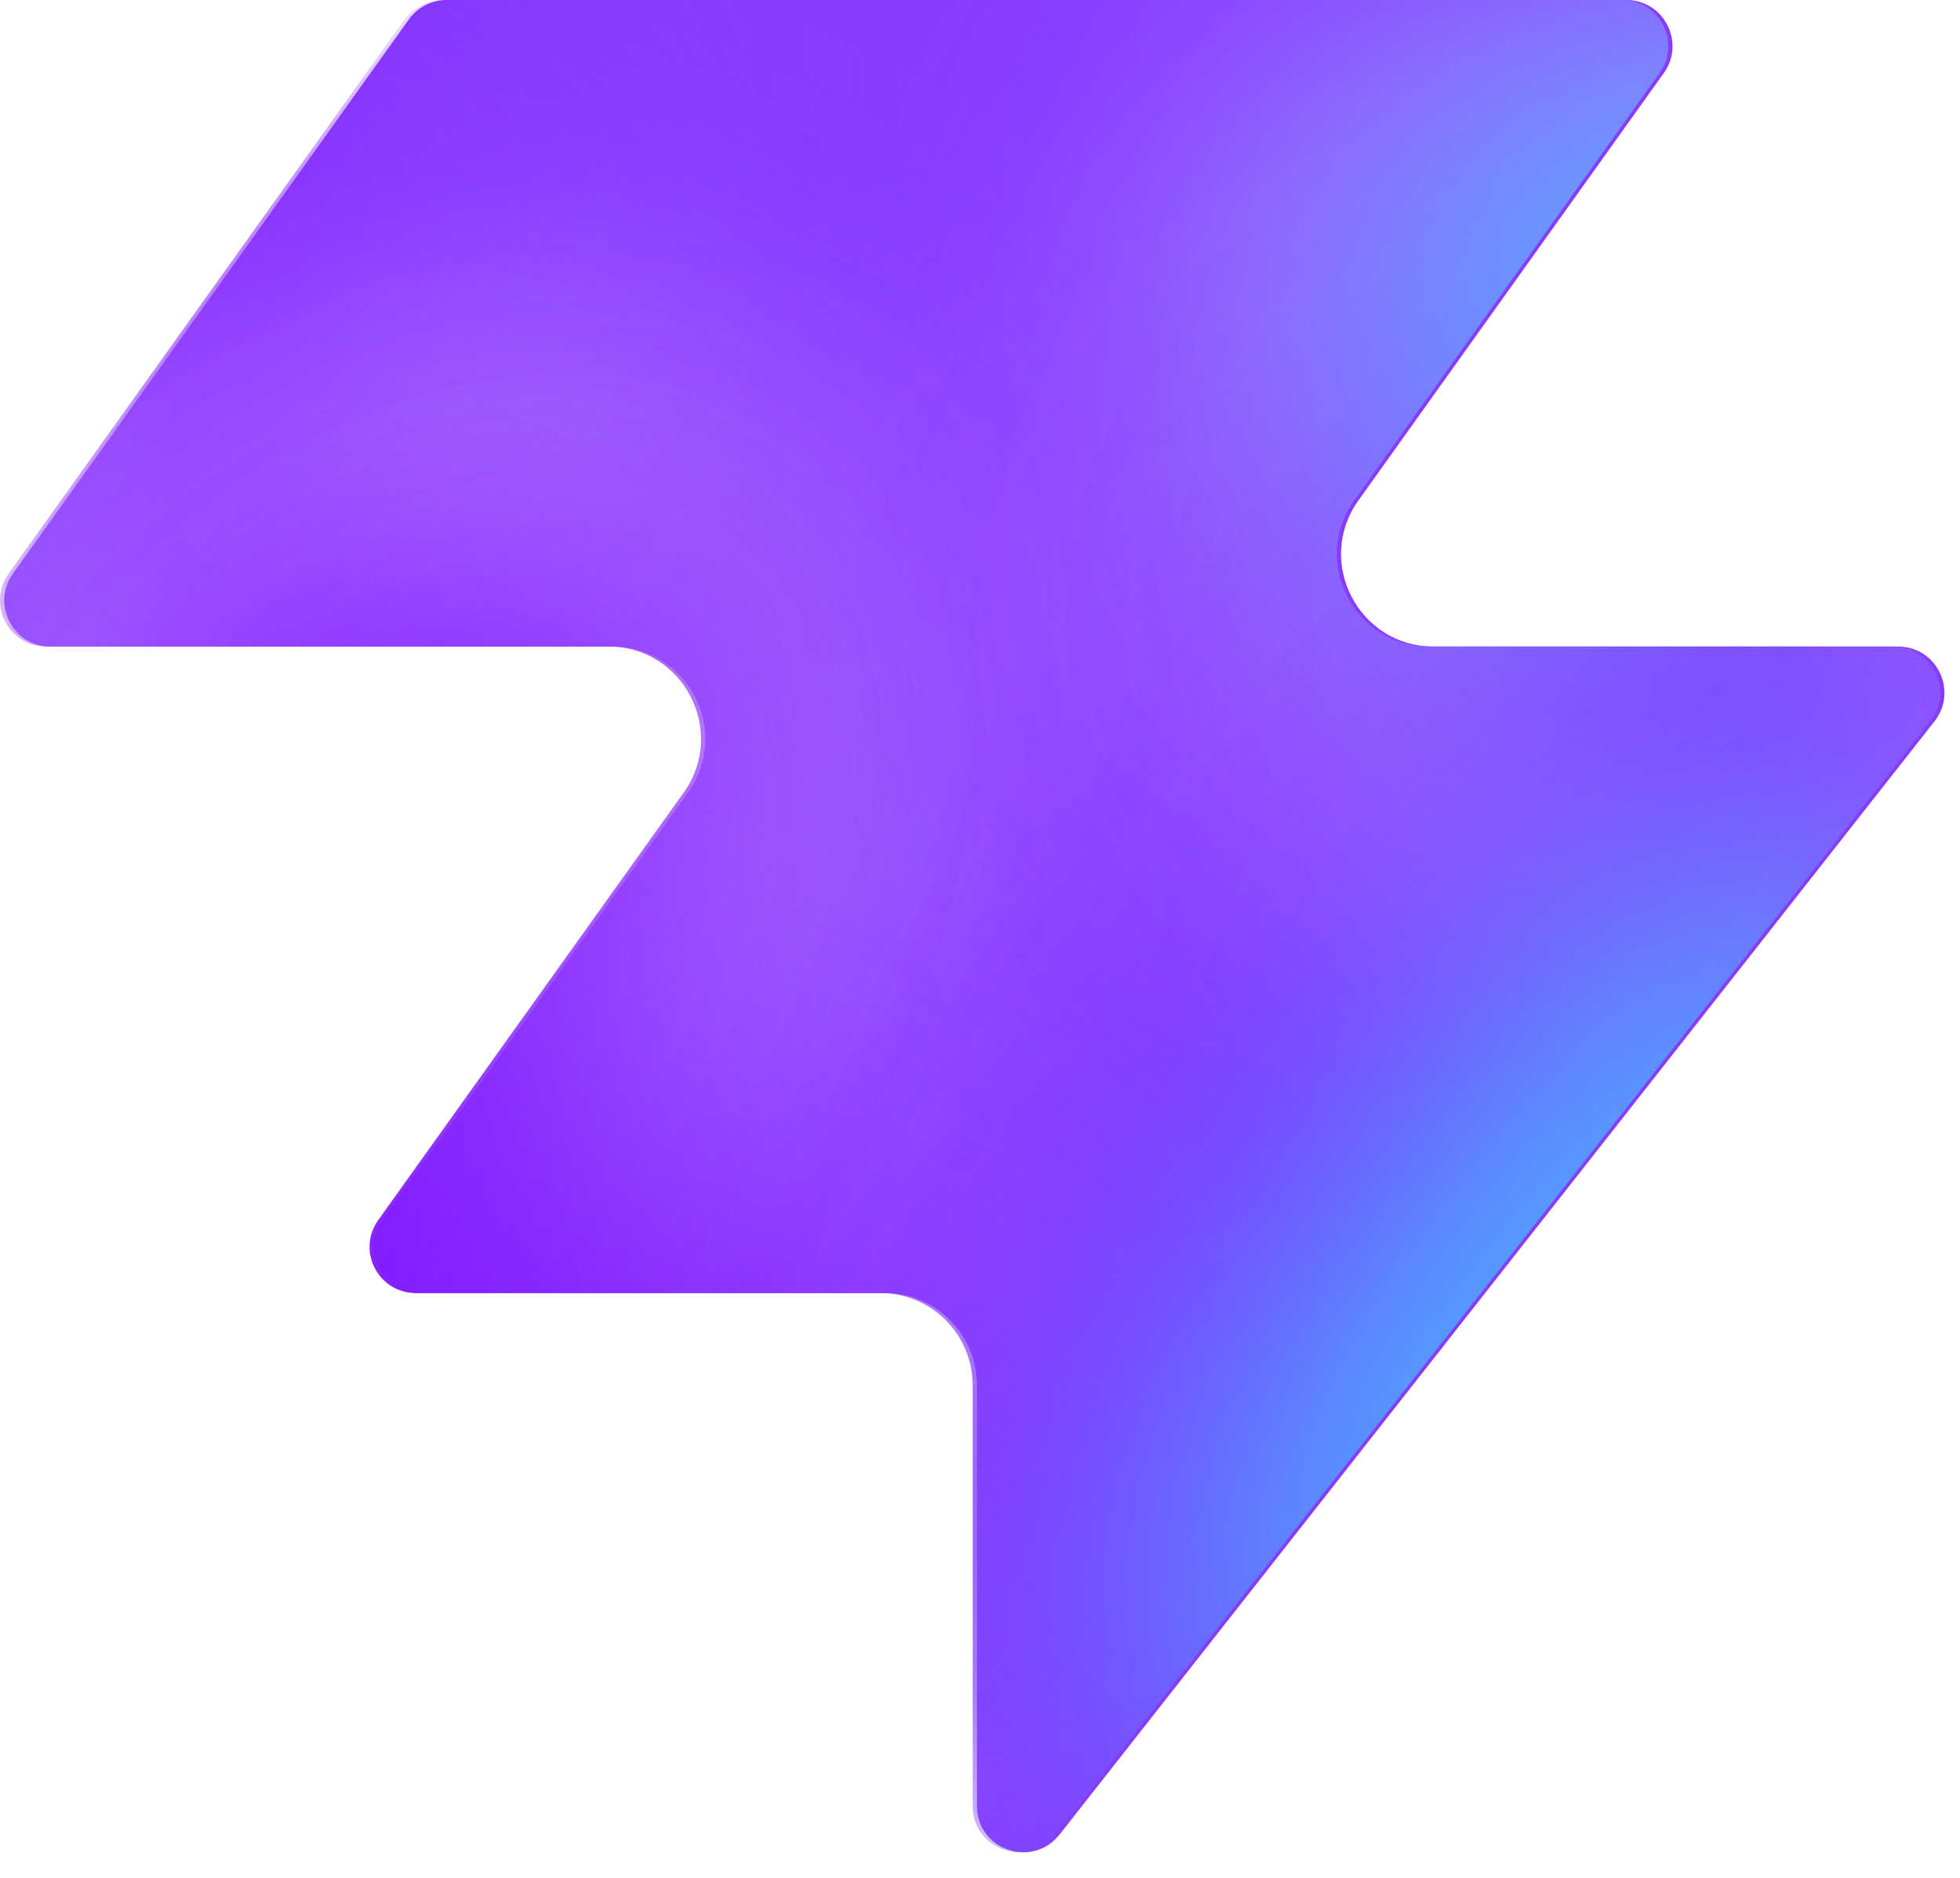
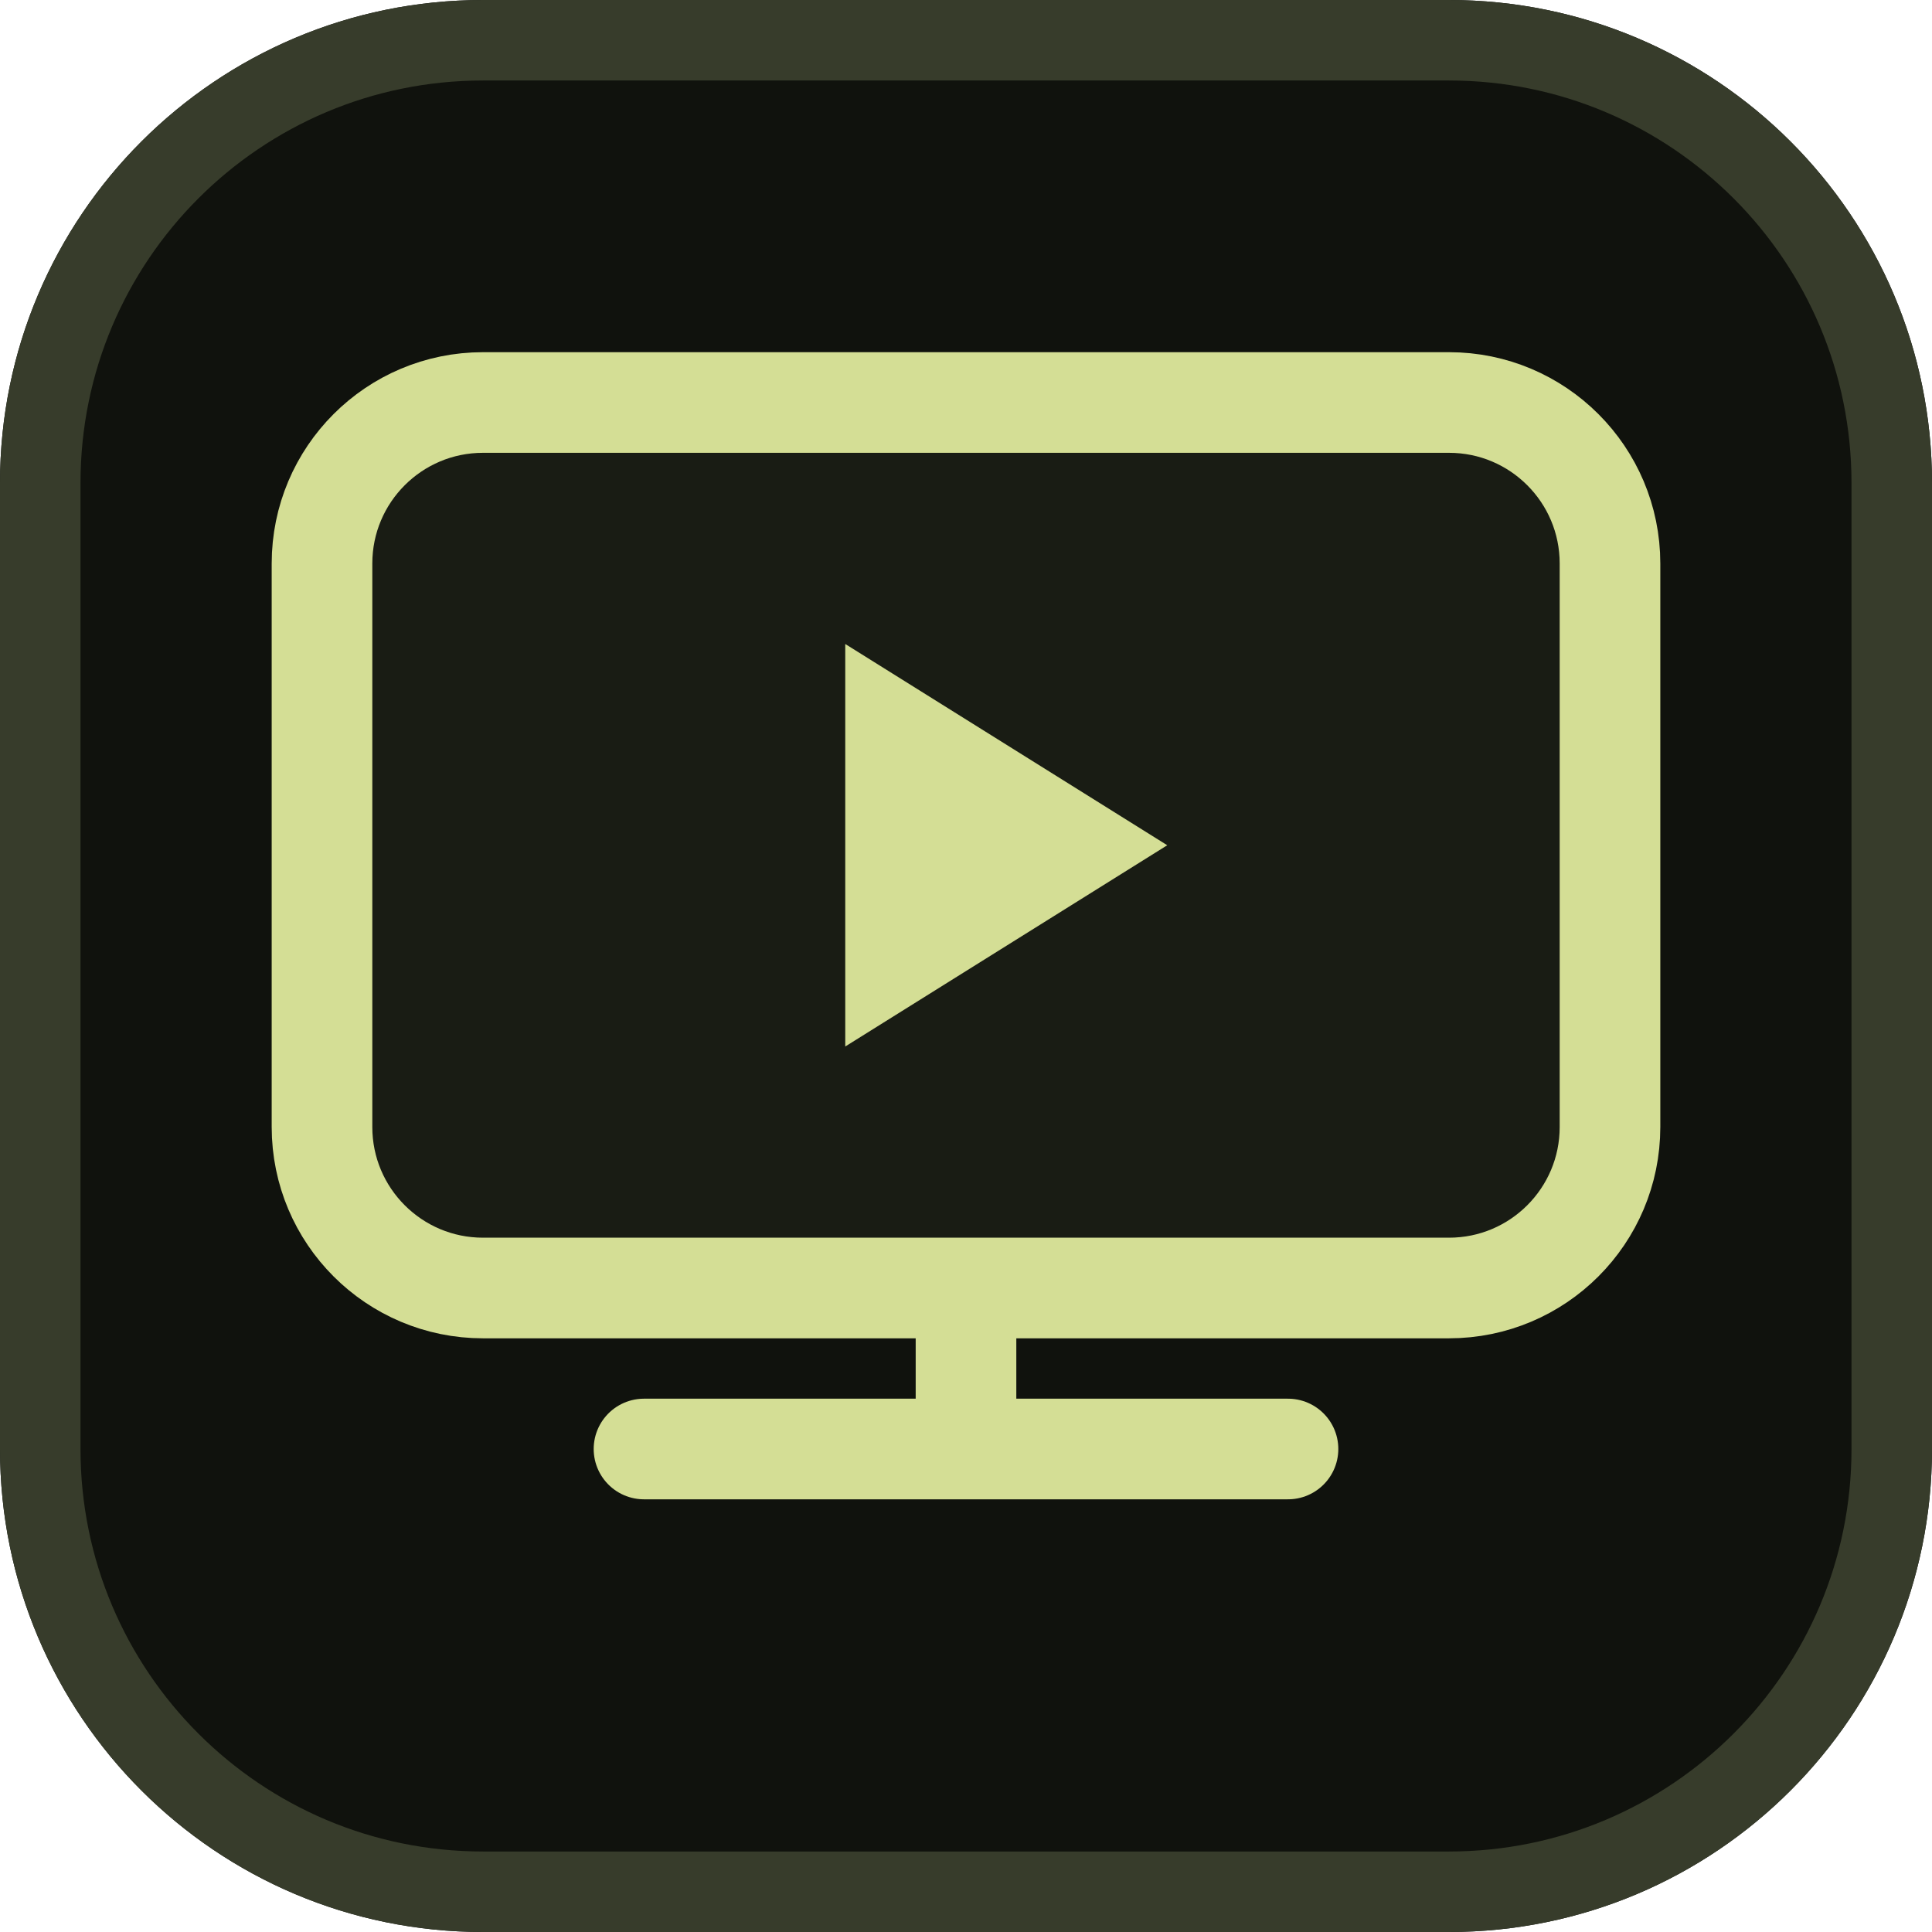
- <svg xmlns="http://www.w3.org/2000/svg" width="48" height="46" fill="none" viewBox="0 0 48 46">
-   <path fill="#863bff" d="M25.946 44.938c-.664.845-2.021.375-2.021-.698V33.937a2.26 2.26 0 0 0-2.262-2.262H10.287c-.92 0-1.456-1.04-.92-1.788l7.48-10.471c1.07-1.497 0-3.578-1.842-3.578H1.237c-.92 0-1.456-1.04-.92-1.788L10.013.474c.214-.297.556-.474.92-.474h28.894c.92 0 1.456 1.04.92 1.788l-7.48 10.471c-1.07 1.498 0 3.579 1.842 3.579h11.377c.943 0 1.473 1.088.89 1.83L25.947 44.94z" style="fill:#863bff;fill:color(display-p3 .525 .23 1);fill-opacity:1" />
-   <mask id="a" width="48" height="46" x="0" y="0" maskUnits="userSpaceOnUse" style="mask-type:alpha">
-     <path fill="#000" d="M25.842 44.938c-.664.844-2.021.375-2.021-.698V33.937a2.26 2.26 0 0 0-2.262-2.262H10.183c-.92 0-1.456-1.04-.92-1.788l7.48-10.471c1.07-1.498 0-3.579-1.842-3.579H1.133c-.92 0-1.456-1.04-.92-1.787L9.91.473c.214-.297.556-.474.92-.474h28.894c.92 0 1.456 1.04.92 1.788l-7.48 10.471c-1.07 1.498 0 3.578 1.842 3.578h11.377c.943 0 1.473 1.088.89 1.832L25.843 44.94z" style="fill:#000;fill-opacity:1" />
-   </mask>
-   <g mask="url(#a)">
-     <g filter="url(#b)">
-       <ellipse cx="5.508" cy="14.704" fill="#ede6ff" rx="5.508" ry="14.704" style="fill:#ede6ff;fill:color(display-p3 .927 .903 1);fill-opacity:1" transform="matrix(.00324 1 1 -.00324 -4.47 31.516)" />
-     </g>
-     <g filter="url(#c)">
-       <ellipse cx="10.399" cy="29.851" fill="#ede6ff" rx="10.399" ry="29.851" style="fill:#ede6ff;fill:color(display-p3 .927 .903 1);fill-opacity:1" transform="matrix(.00324 1 1 -.00324 -39.328 7.883)" />
-     </g>
-     <g filter="url(#d)">
-       <ellipse cx="5.508" cy="30.487" fill="#7e14ff" rx="5.508" ry="30.487" style="fill:#7e14ff;fill:color(display-p3 .492 .077 1);fill-opacity:1" transform="rotate(89.814 -25.913 -14.639)scale(1 -1)" />
-     </g>
-     <g filter="url(#e)">
-       <ellipse cx="5.508" cy="30.599" fill="#7e14ff" rx="5.508" ry="30.599" style="fill:#7e14ff;fill:color(display-p3 .492 .077 1);fill-opacity:1" transform="rotate(89.814 -32.644 -3.334)scale(1 -1)" />
-     </g>
-     <g filter="url(#f)">
-       <ellipse cx="5.508" cy="30.599" fill="#7e14ff" rx="5.508" ry="30.599" style="fill:#7e14ff;fill:color(display-p3 .492 .077 1);fill-opacity:1" transform="matrix(.00324 1 1 -.00324 -34.34 30.47)" />
-     </g>
-     <g filter="url(#g)">
-       <ellipse cx="14.072" cy="22.078" fill="#ede6ff" rx="14.072" ry="22.078" style="fill:#ede6ff;fill:color(display-p3 .927 .903 1);fill-opacity:1" transform="rotate(93.35 24.506 48.493)scale(-1 1)" />
-     </g>
-     <g filter="url(#h)">
-       <ellipse cx="3.47" cy="21.501" fill="#7e14ff" rx="3.47" ry="21.501" style="fill:#7e14ff;fill:color(display-p3 .492 .077 1);fill-opacity:1" transform="rotate(89.009 28.708 47.59)scale(-1 1)" />
-     </g>
-     <g filter="url(#i)">
-       <ellipse cx="3.47" cy="21.501" fill="#7e14ff" rx="3.47" ry="21.501" style="fill:#7e14ff;fill:color(display-p3 .492 .077 1);fill-opacity:1" transform="rotate(89.009 28.708 47.59)scale(-1 1)" />
-     </g>
-     <g filter="url(#j)">
-       <ellipse cx=".387" cy="8.972" fill="#7e14ff" rx="4.407" ry="29.108" style="fill:#7e14ff;fill:color(display-p3 .492 .077 1);fill-opacity:1" transform="rotate(39.51 .387 8.972)" />
-     </g>
-     <g filter="url(#k)">
-       <ellipse cx="47.523" cy="-6.092" fill="#7e14ff" rx="4.407" ry="29.108" style="fill:#7e14ff;fill:color(display-p3 .492 .077 1);fill-opacity:1" transform="rotate(37.892 47.523 -6.092)" />
-     </g>
-     <g filter="url(#l)">
-       <ellipse cx="41.412" cy="6.333" fill="#47bfff" rx="5.971" ry="9.665" style="fill:#47bfff;fill:color(display-p3 .28 .748 1);fill-opacity:1" transform="rotate(37.892 41.412 6.333)" />
-     </g>
-     <g filter="url(#m)">
-       <ellipse cx="-1.879" cy="38.332" fill="#7e14ff" rx="4.407" ry="29.108" style="fill:#7e14ff;fill:color(display-p3 .492 .077 1);fill-opacity:1" transform="rotate(37.892 -1.88 38.332)" />
-     </g>
-     <g filter="url(#n)">
-       <ellipse cx="-1.879" cy="38.332" fill="#7e14ff" rx="4.407" ry="29.108" style="fill:#7e14ff;fill:color(display-p3 .492 .077 1);fill-opacity:1" transform="rotate(37.892 -1.88 38.332)" />
-     </g>
-     <g filter="url(#o)">
-       <ellipse cx="35.651" cy="29.907" fill="#7e14ff" rx="4.407" ry="29.108" style="fill:#7e14ff;fill:color(display-p3 .492 .077 1);fill-opacity:1" transform="rotate(37.892 35.651 29.907)" />
-     </g>
-     <g filter="url(#p)">
-       <ellipse cx="38.418" cy="32.4" fill="#47bfff" rx="5.971" ry="15.297" style="fill:#47bfff;fill:color(display-p3 .28 .748 1);fill-opacity:1" transform="rotate(37.892 38.418 32.4)" />
-     </g>
-   </g>
-   <defs>
-     <filter id="b" width="60.045" height="41.654" x="-19.77" y="16.149" color-interpolation-filters="sRGB" filterUnits="userSpaceOnUse">
-       <feFlood flood-opacity="0" result="BackgroundImageFix" />
-       <feBlend in="SourceGraphic" in2="BackgroundImageFix" result="shape" />
-       <feGaussianBlur result="effect1_foregroundBlur_2002_17158" stdDeviation="7.659" />
-     </filter>
-     <filter id="c" width="90.34" height="51.437" x="-54.613" y="-7.533" color-interpolation-filters="sRGB" filterUnits="userSpaceOnUse">
-       <feFlood flood-opacity="0" result="BackgroundImageFix" />
-       <feBlend in="SourceGraphic" in2="BackgroundImageFix" result="shape" />
-       <feGaussianBlur result="effect1_foregroundBlur_2002_17158" stdDeviation="7.659" />
-     </filter>
-     <filter id="d" width="79.355" height="29.4" x="-49.64" y="2.03" color-interpolation-filters="sRGB" filterUnits="userSpaceOnUse">
-       <feFlood flood-opacity="0" result="BackgroundImageFix" />
-       <feBlend in="SourceGraphic" in2="BackgroundImageFix" result="shape" />
-       <feGaussianBlur result="effect1_foregroundBlur_2002_17158" stdDeviation="4.596" />
-     </filter>
-     <filter id="e" width="79.579" height="29.4" x="-45.045" y="20.029" color-interpolation-filters="sRGB" filterUnits="userSpaceOnUse">
-       <feFlood flood-opacity="0" result="BackgroundImageFix" />
-       <feBlend in="SourceGraphic" in2="BackgroundImageFix" result="shape" />
-       <feGaussianBlur result="effect1_foregroundBlur_2002_17158" stdDeviation="4.596" />
-     </filter>
-     <filter id="f" width="79.579" height="29.4" x="-43.513" y="21.178" color-interpolation-filters="sRGB" filterUnits="userSpaceOnUse">
-       <feFlood flood-opacity="0" result="BackgroundImageFix" />
-       <feBlend in="SourceGraphic" in2="BackgroundImageFix" result="shape" />
-       <feGaussianBlur result="effect1_foregroundBlur_2002_17158" stdDeviation="4.596" />
-     </filter>
-     <filter id="g" width="74.749" height="58.852" x="15.756" y="-17.901" color-interpolation-filters="sRGB" filterUnits="userSpaceOnUse">
-       <feFlood flood-opacity="0" result="BackgroundImageFix" />
-       <feBlend in="SourceGraphic" in2="BackgroundImageFix" result="shape" />
-       <feGaussianBlur result="effect1_foregroundBlur_2002_17158" stdDeviation="7.659" />
-     </filter>
-     <filter id="h" width="61.377" height="25.362" x="23.548" y="2.284" color-interpolation-filters="sRGB" filterUnits="userSpaceOnUse">
-       <feFlood flood-opacity="0" result="BackgroundImageFix" />
-       <feBlend in="SourceGraphic" in2="BackgroundImageFix" result="shape" />
-       <feGaussianBlur result="effect1_foregroundBlur_2002_17158" stdDeviation="4.596" />
-     </filter>
-     <filter id="i" width="61.377" height="25.362" x="23.548" y="2.284" color-interpolation-filters="sRGB" filterUnits="userSpaceOnUse">
-       <feFlood flood-opacity="0" result="BackgroundImageFix" />
-       <feBlend in="SourceGraphic" in2="BackgroundImageFix" result="shape" />
-       <feGaussianBlur result="effect1_foregroundBlur_2002_17158" stdDeviation="4.596" />
-     </filter>
-     <filter id="j" width="56.045" height="63.649" x="-27.636" y="-22.853" color-interpolation-filters="sRGB" filterUnits="userSpaceOnUse">
-       <feFlood flood-opacity="0" result="BackgroundImageFix" />
-       <feBlend in="SourceGraphic" in2="BackgroundImageFix" result="shape" />
-       <feGaussianBlur result="effect1_foregroundBlur_2002_17158" stdDeviation="4.596" />
-     </filter>
-     <filter id="k" width="54.814" height="64.646" x="20.116" y="-38.415" color-interpolation-filters="sRGB" filterUnits="userSpaceOnUse">
-       <feFlood flood-opacity="0" result="BackgroundImageFix" />
-       <feBlend in="SourceGraphic" in2="BackgroundImageFix" result="shape" />
-       <feGaussianBlur result="effect1_foregroundBlur_2002_17158" stdDeviation="4.596" />
-     </filter>
-     <filter id="l" width="33.541" height="35.313" x="24.641" y="-11.323" color-interpolation-filters="sRGB" filterUnits="userSpaceOnUse">
-       <feFlood flood-opacity="0" result="BackgroundImageFix" />
-       <feBlend in="SourceGraphic" in2="BackgroundImageFix" result="shape" />
-       <feGaussianBlur result="effect1_foregroundBlur_2002_17158" stdDeviation="4.596" />
-     </filter>
-     <filter id="m" width="54.814" height="64.646" x="-29.286" y="6.009" color-interpolation-filters="sRGB" filterUnits="userSpaceOnUse">
-       <feFlood flood-opacity="0" result="BackgroundImageFix" />
-       <feBlend in="SourceGraphic" in2="BackgroundImageFix" result="shape" />
-       <feGaussianBlur result="effect1_foregroundBlur_2002_17158" stdDeviation="4.596" />
-     </filter>
-     <filter id="n" width="54.814" height="64.646" x="-29.286" y="6.009" color-interpolation-filters="sRGB" filterUnits="userSpaceOnUse">
-       <feFlood flood-opacity="0" result="BackgroundImageFix" />
-       <feBlend in="SourceGraphic" in2="BackgroundImageFix" result="shape" />
-       <feGaussianBlur result="effect1_foregroundBlur_2002_17158" stdDeviation="4.596" />
-     </filter>
-     <filter id="o" width="54.814" height="64.646" x="8.244" y="-2.416" color-interpolation-filters="sRGB" filterUnits="userSpaceOnUse">
-       <feFlood flood-opacity="0" result="BackgroundImageFix" />
-       <feBlend in="SourceGraphic" in2="BackgroundImageFix" result="shape" />
-       <feGaussianBlur result="effect1_foregroundBlur_2002_17158" stdDeviation="4.596" />
-     </filter>
-     <filter id="p" width="39.409" height="43.623" x="18.713" y="10.588" color-interpolation-filters="sRGB" filterUnits="userSpaceOnUse">
-       <feFlood flood-opacity="0" result="BackgroundImageFix" />
-       <feBlend in="SourceGraphic" in2="BackgroundImageFix" result="shape" />
-       <feGaussianBlur result="effect1_foregroundBlur_2002_17158" stdDeviation="4.596" />
-     </filter>
-   </defs>
+ <svg xmlns="http://www.w3.org/2000/svg" viewBox="0 0 48 48" fill="none">
+   <rect width="48" height="48" rx="12" fill="#10120D" />
+   <rect x="1" y="1" width="46" height="46" rx="11" stroke="#373C2B" stroke-width="2" />
+   <rect x="8" y="10" width="32" height="22" rx="4" stroke="#D4DE95" stroke-width="2.5" fill="#191C14" />
+   <polygon points="21,16 29,21 21,26" fill="#D4DE95" />
+   <line x1="16" y1="36" x2="32" y2="36" stroke="#D4DE95" stroke-width="2.5" stroke-linecap="round" />
+   <line x1="24" y1="32" x2="24" y2="36" stroke="#D4DE95" stroke-width="2.5" />
</svg>
